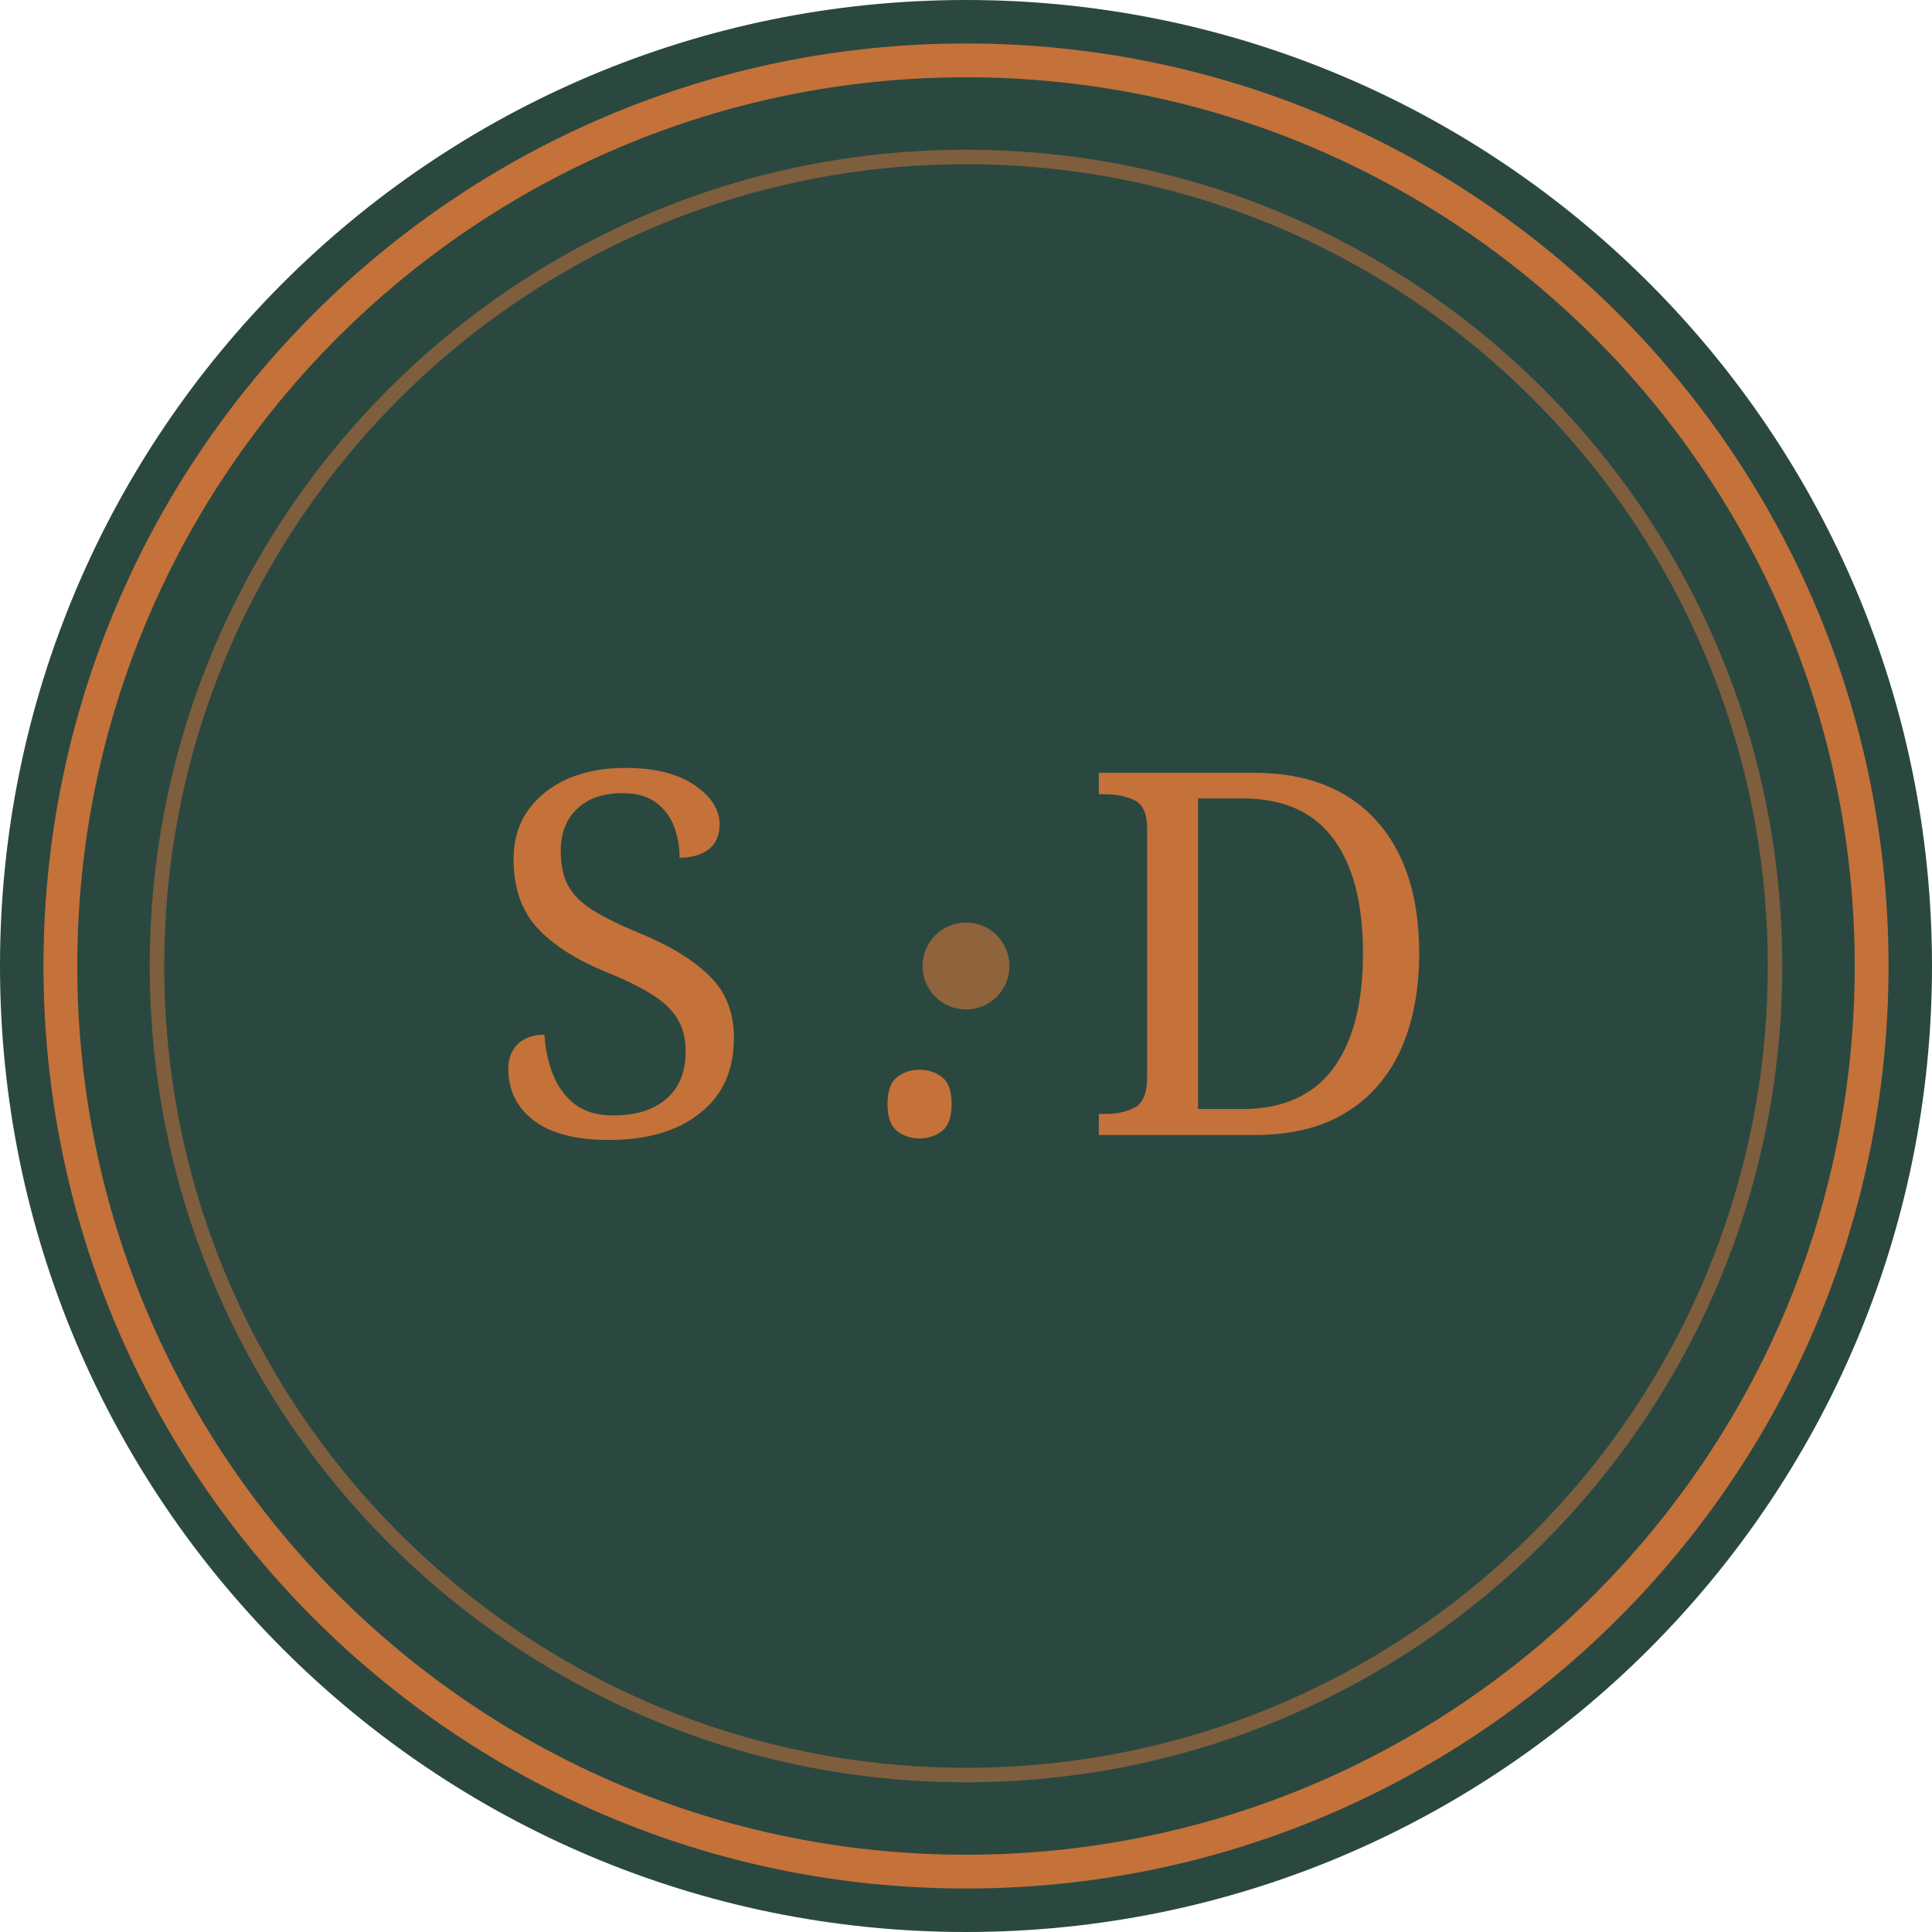
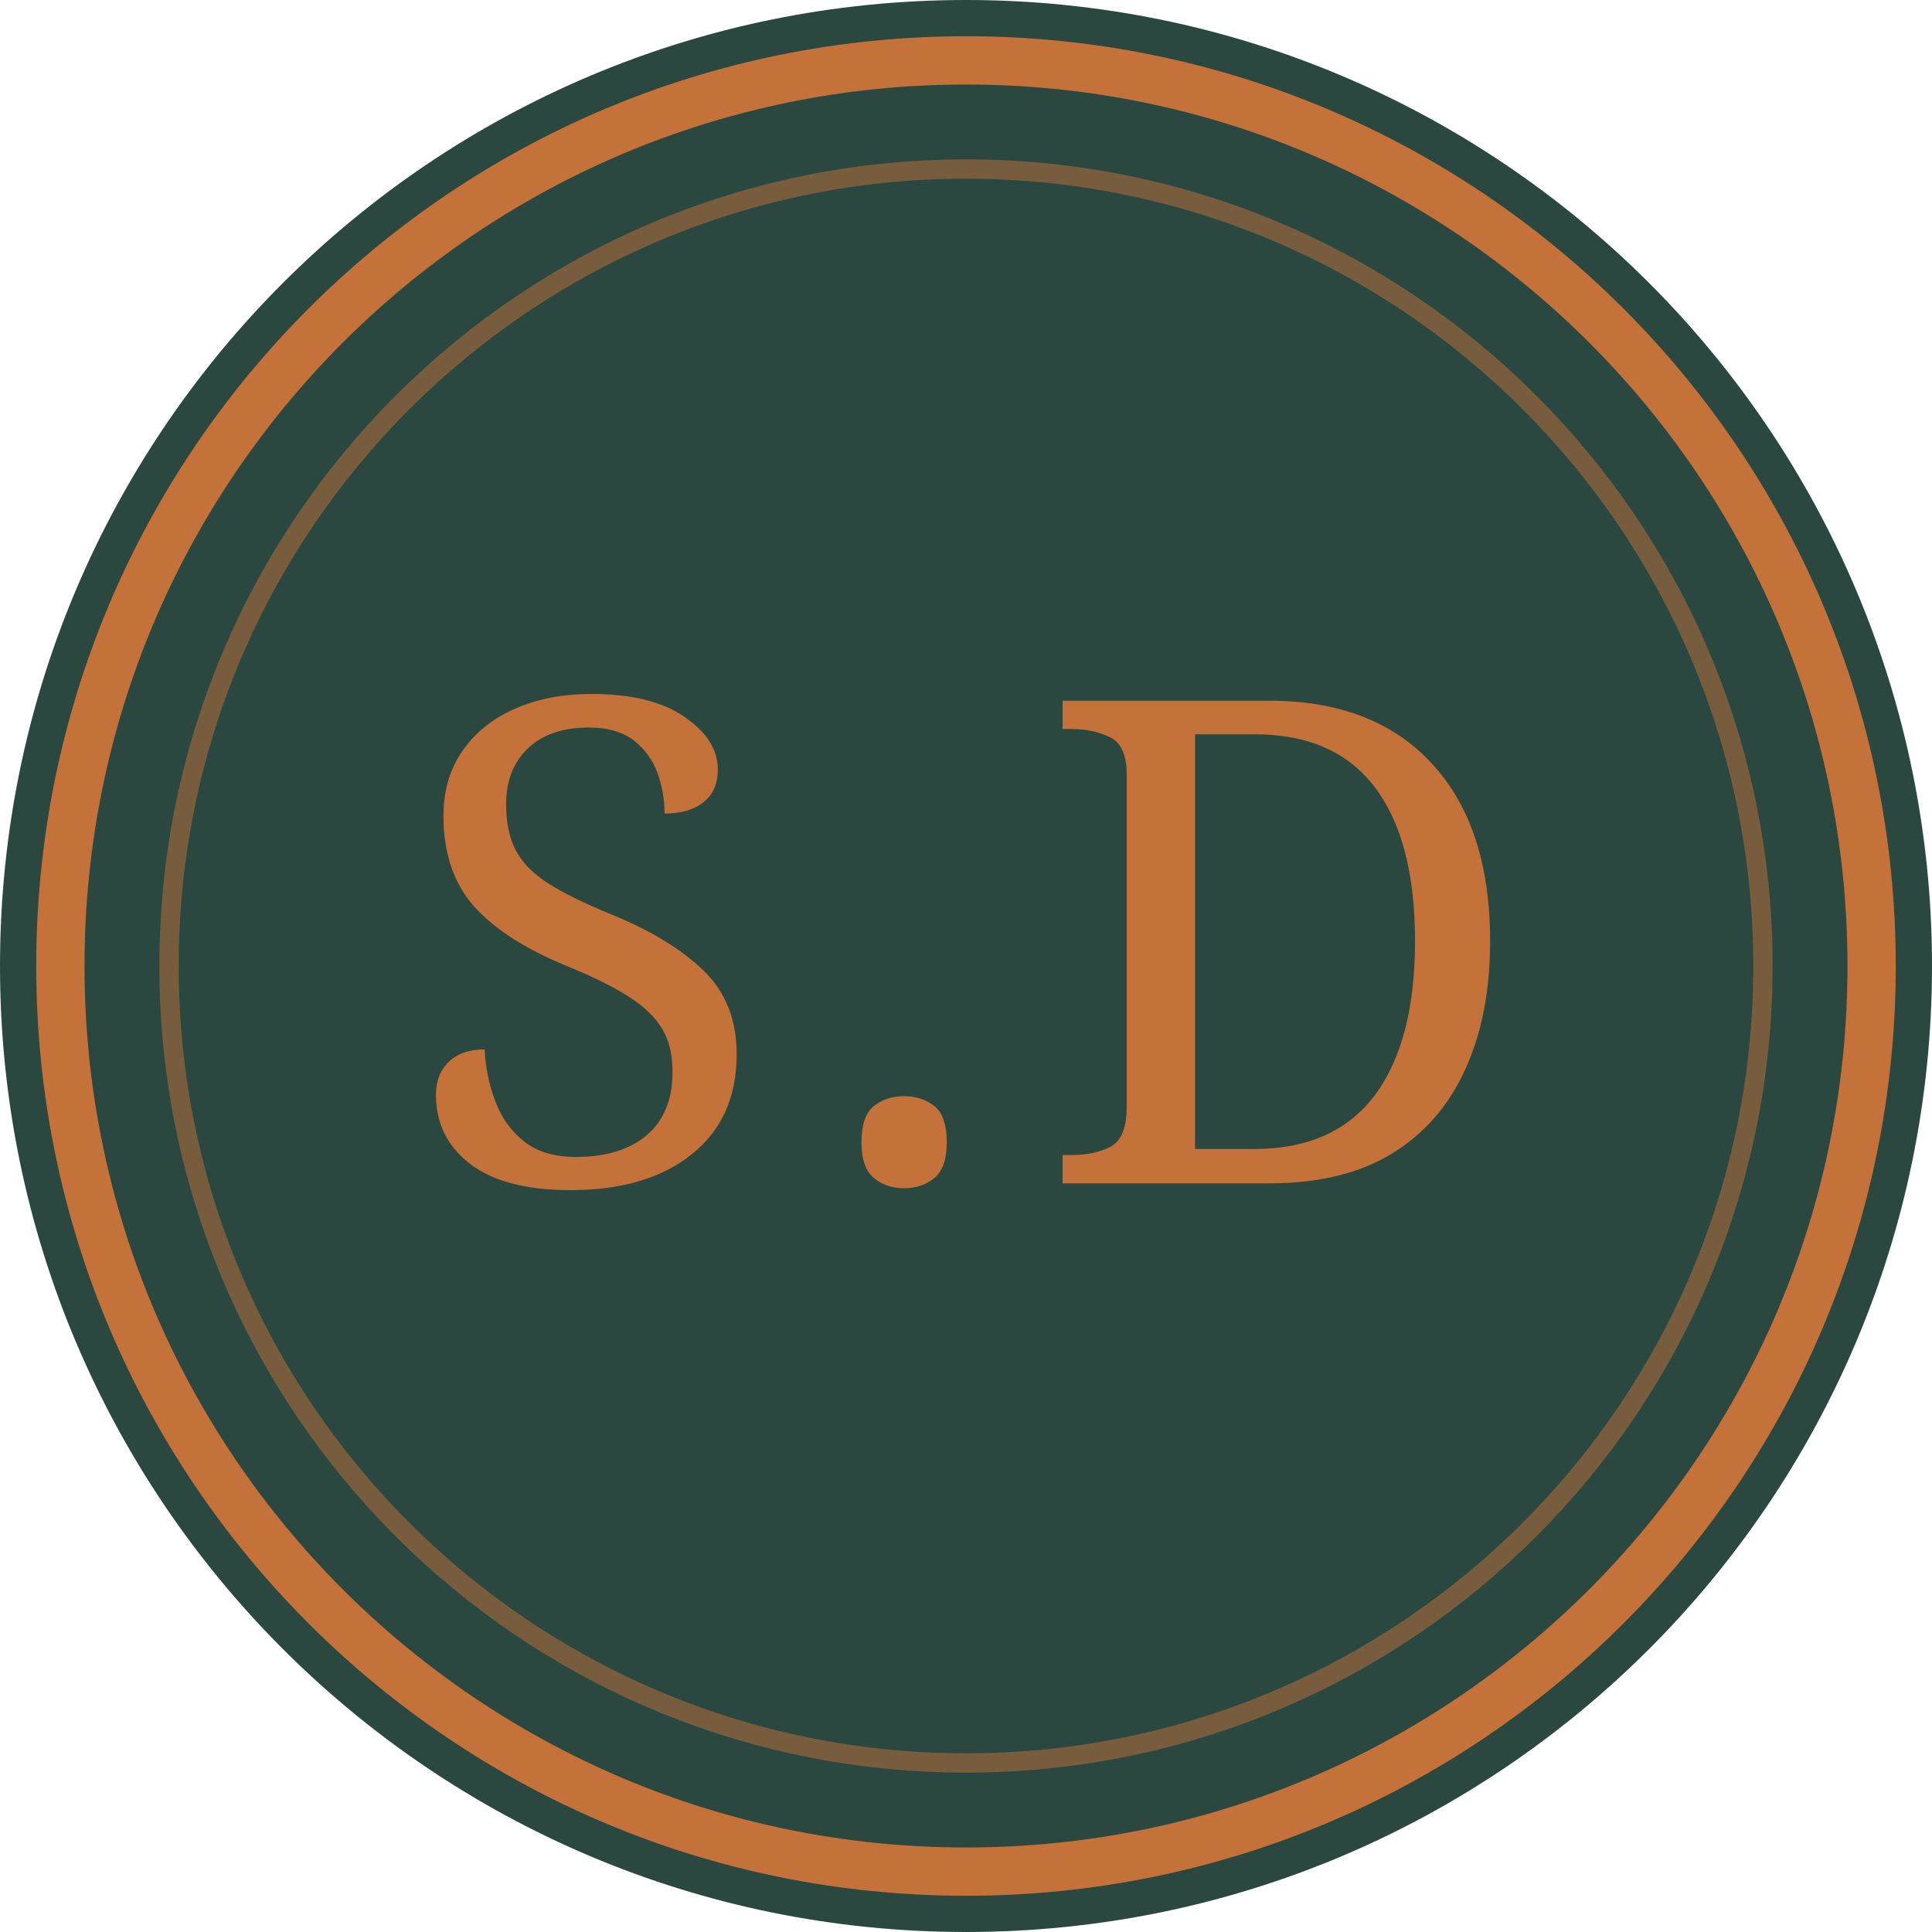
<svg xmlns="http://www.w3.org/2000/svg" viewBox="0 0 80 80">
  <circle cx="40" cy="40" r="40" fill="#2A4840" />
-   <circle cx="40" cy="40" r="37.5" fill="none" stroke="#C4713A" stroke-width="1.4" />
-   <circle cx="40" cy="40" r="33.5" fill="none" stroke="#C4713A" stroke-width="0.6" opacity="0.55" />
-   <circle cx="40" cy="40" r="1.8" fill="#C4713A" opacity="0.65" />
-   <text x="40" y="47" font-family="Georgia, serif" font-size="21" fill="#C4713A" text-anchor="middle" letter-spacing="4" font-weight="400">S.D</text>
+   <circle cx="40" cy="40" r="37.5" fill="none" stroke="#C4713A" stroke-width="2" />
+   <circle cx="40" cy="40" r="33" fill="none" stroke="#C4713A" stroke-width="0.8" opacity="0.5" />
+   <text x="40" y="49" font-family="Georgia, serif" font-size="28" fill="#C4713A" text-anchor="middle" letter-spacing="2" font-weight="400">S.D</text>
</svg>
